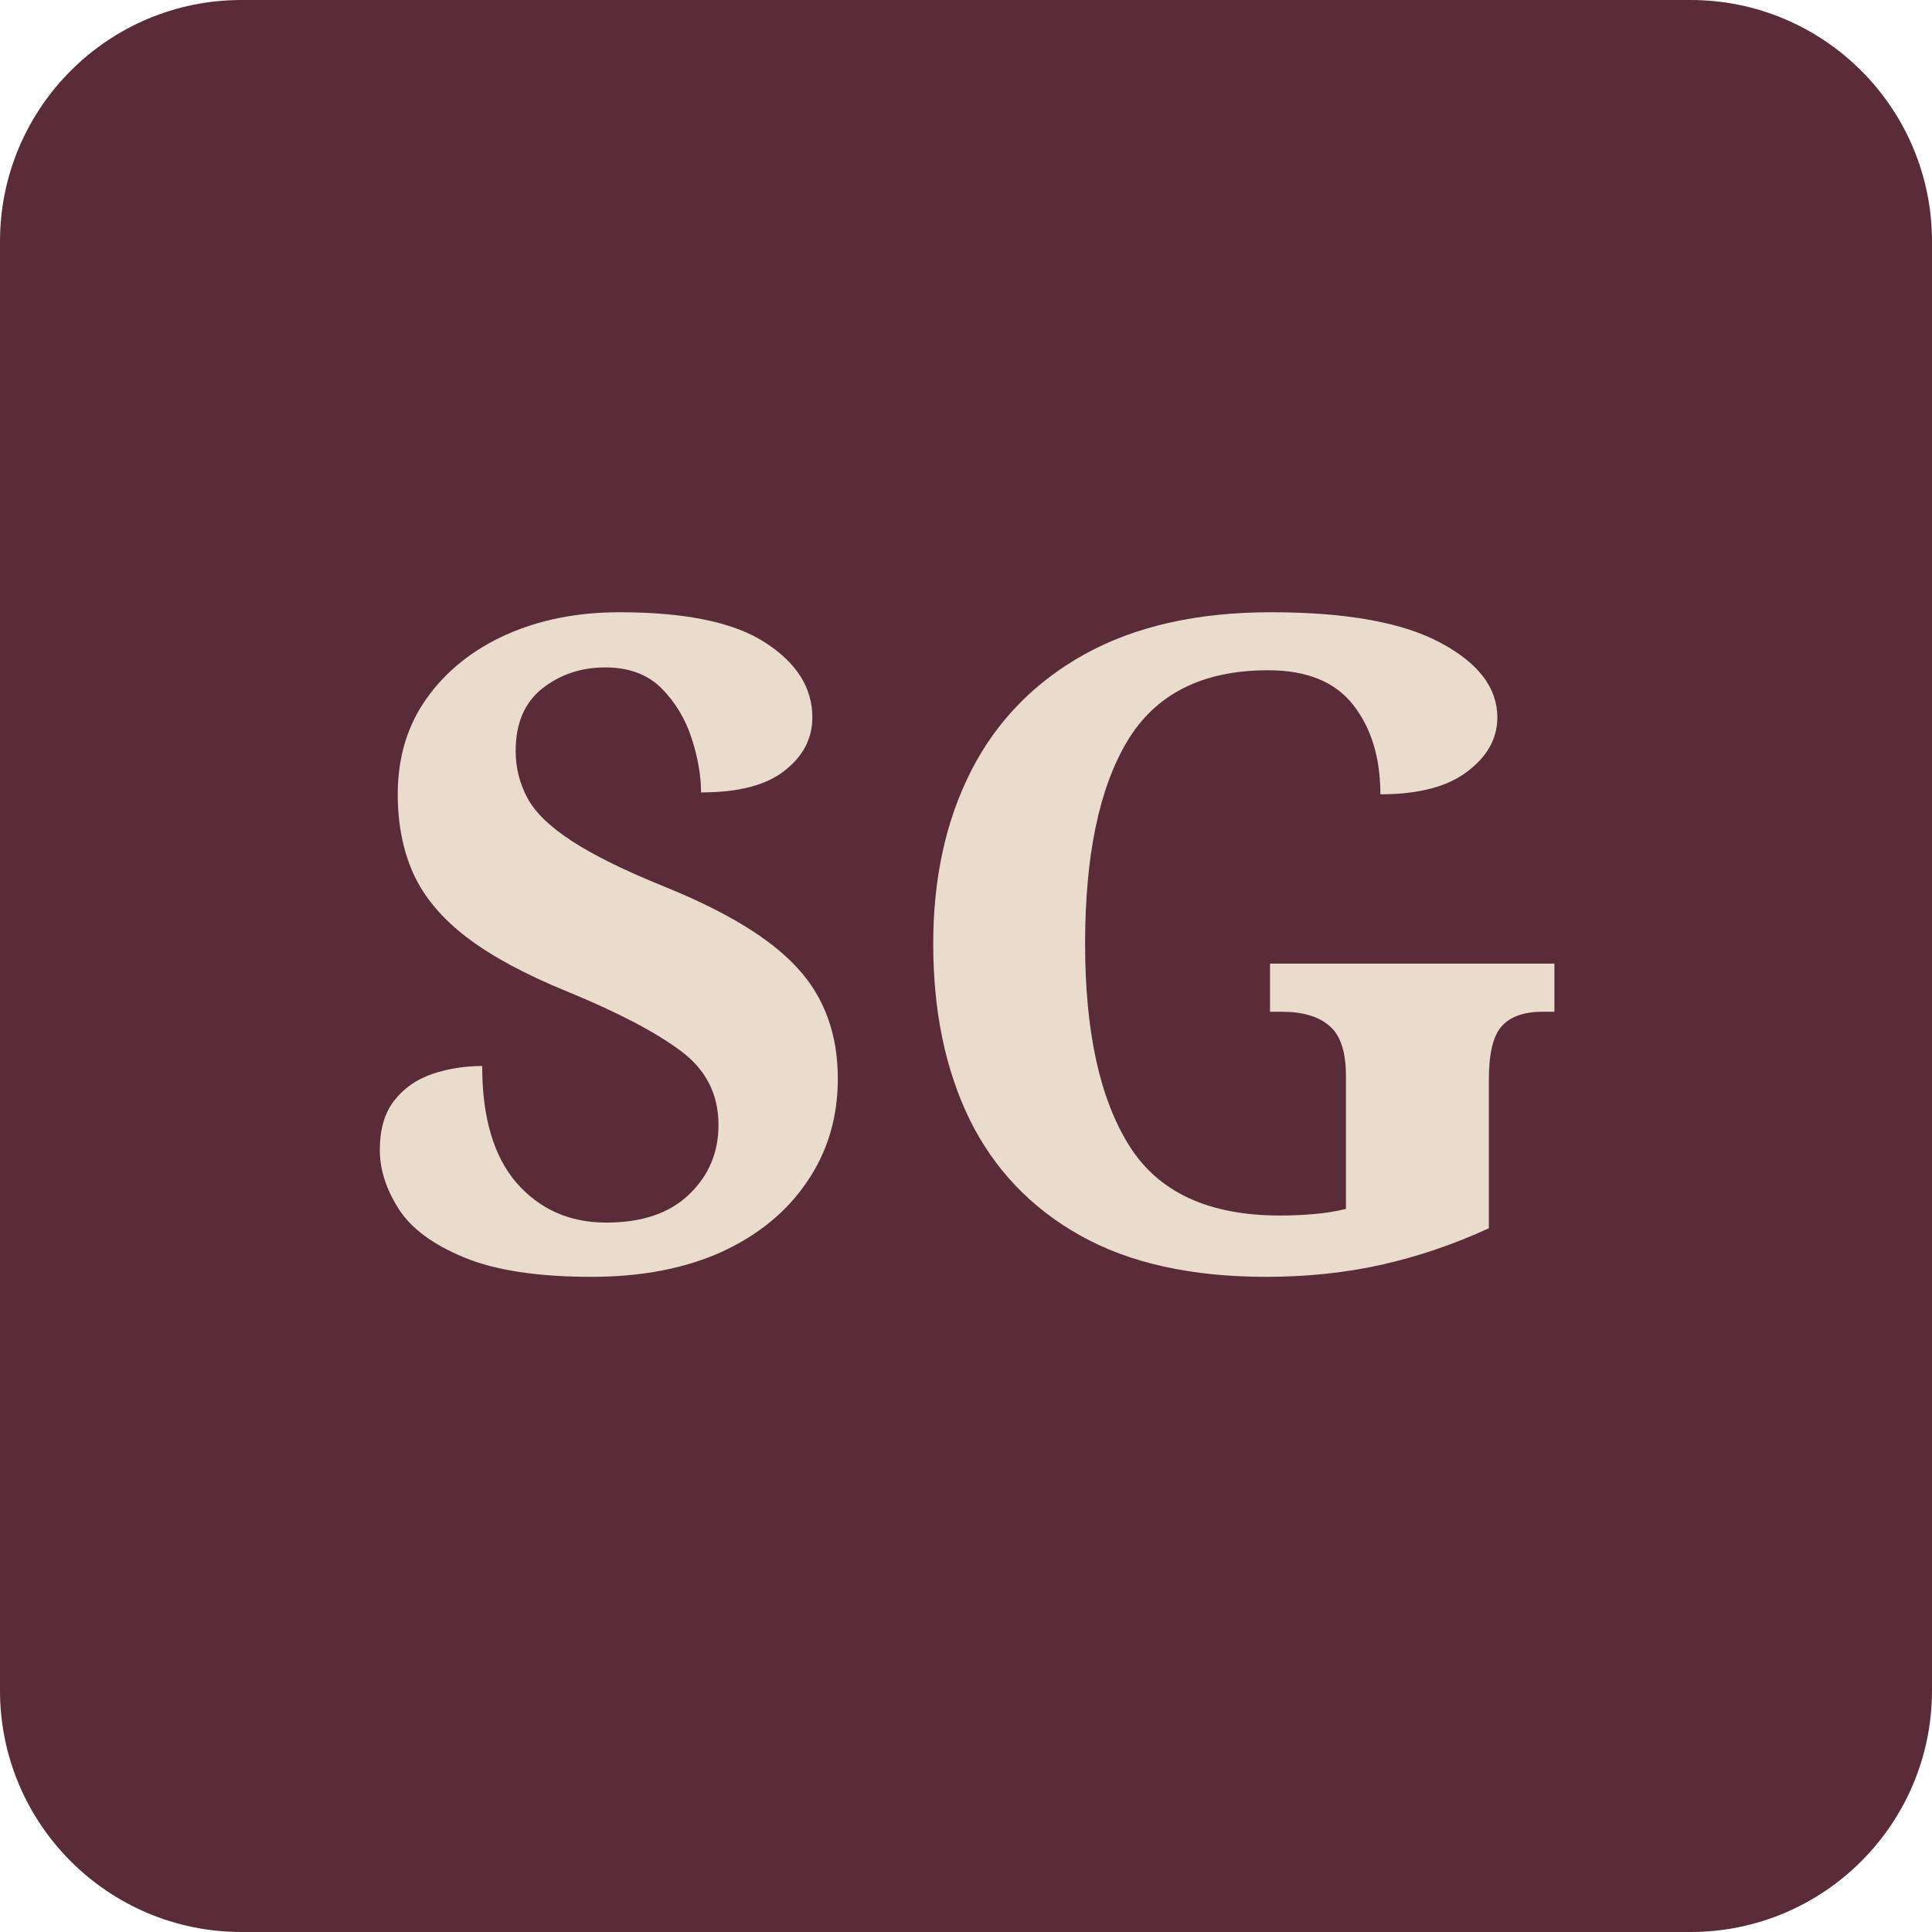
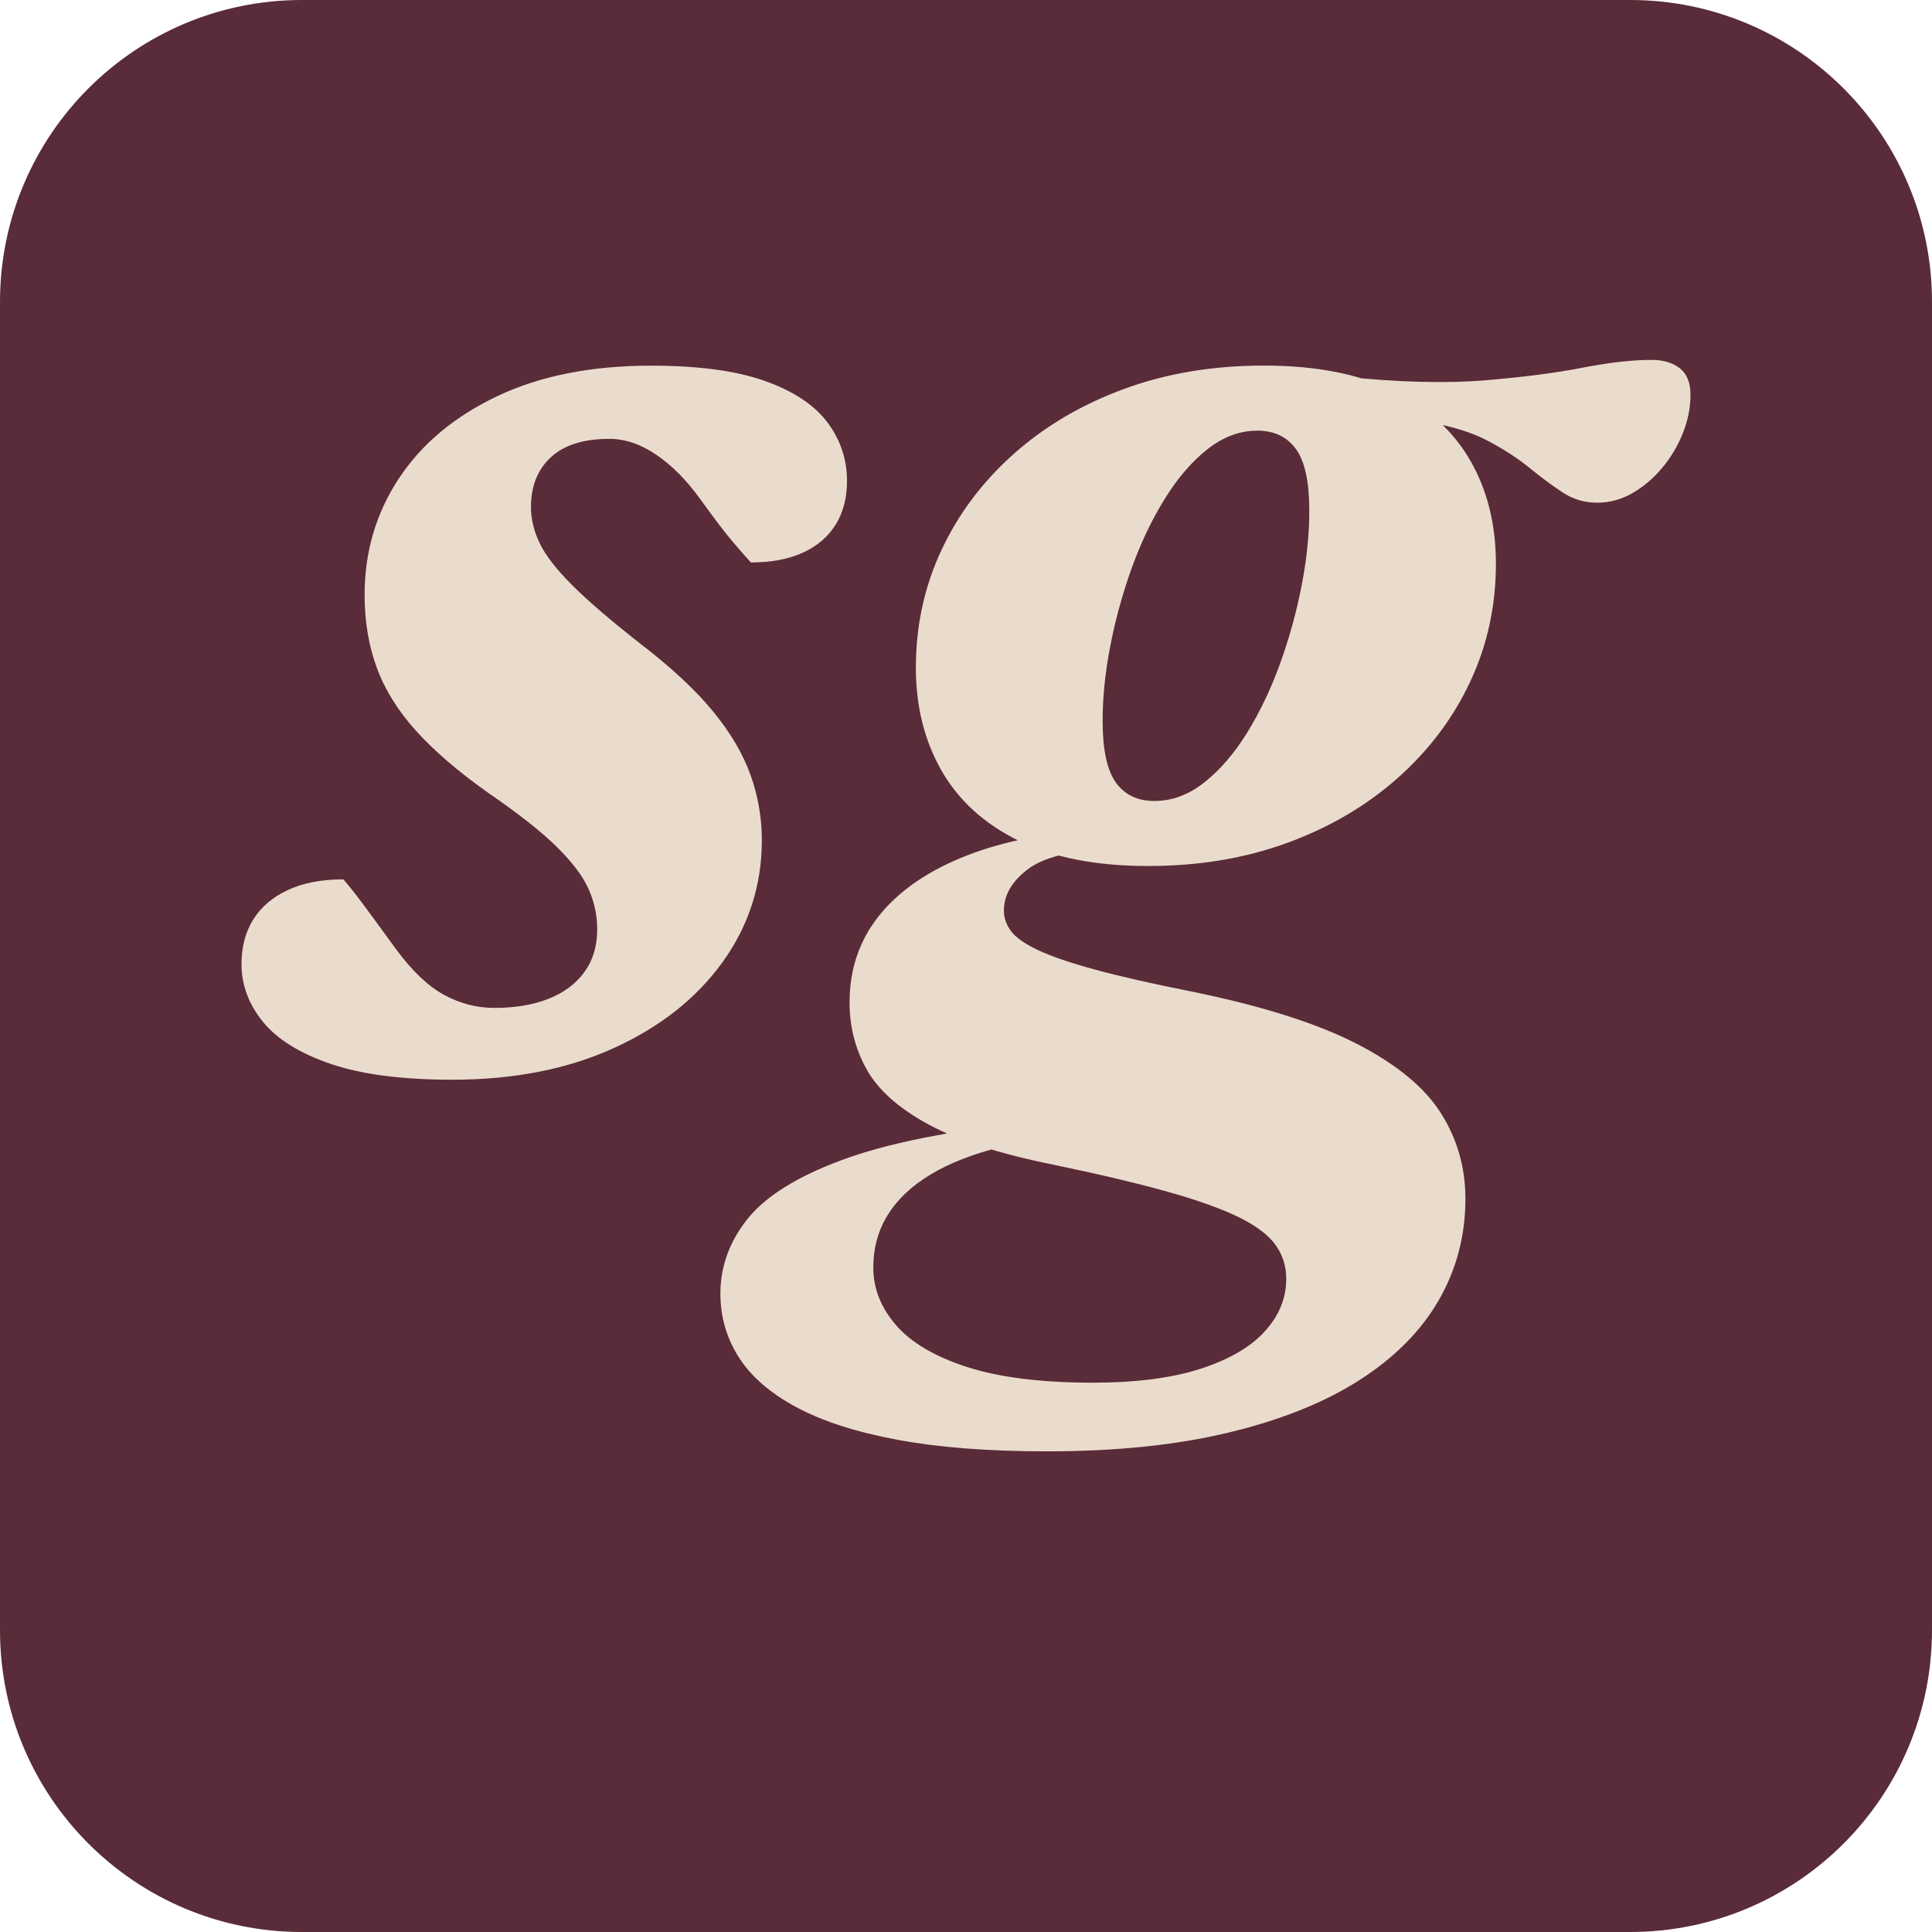
<svg xmlns="http://www.w3.org/2000/svg" viewBox="0 0 64 64">
-   <rect width="64" height="64" rx="8" fill="#5A2B38" />
-   <text x="32" y="42" font-family="Georgia,serif" font-size="30" font-weight="700" fill="#EADCCD" text-anchor="middle">SG</text>
+   <rect width="64" height="64" rx="10" fill="#5A2B38" />
+   <path fill="#EADCCD" d="M11.373 29.13Q11.624 29.412 11.977 29.885Q12.33 30.357 13.121 31.445Q13.925 32.533 14.717 32.96Q15.51 33.388 16.376 33.388Q17.413 33.388 18.175 33.085Q18.937 32.782 19.36 32.199Q19.783 31.615 19.783 30.788Q19.783 30.096 19.502 29.46Q19.222 28.823 18.454 28.063Q17.686 27.303 16.182 26.27Q14.702 25.224 13.796 24.225Q12.89 23.225 12.484 22.126Q12.078 21.027 12.078 19.706Q12.078 17.576 13.208 15.857Q14.339 14.138 16.468 13.126Q18.597 12.113 21.568 12.113Q23.906 12.113 25.328 12.616Q26.75 13.119 27.404 13.985Q28.058 14.852 28.058 15.934Q28.058 16.77 27.685 17.375Q27.311 17.98 26.6 18.306Q25.889 18.632 24.874 18.632Q24.646 18.386 24.268 17.94Q23.889 17.495 23.207 16.548Q22.525 15.598 21.746 15.068Q20.967 14.538 20.19 14.538Q18.902 14.538 18.246 15.149Q17.589 15.76 17.589 16.797Q17.589 17.386 17.873 17.985Q18.156 18.584 18.945 19.375Q19.734 20.167 21.24 21.345Q22.758 22.512 23.625 23.571Q24.492 24.631 24.864 25.676Q25.237 26.722 25.237 27.839Q25.237 30.053 23.948 31.854Q22.659 33.655 20.351 34.711Q18.044 35.767 14.979 35.767Q12.496 35.767 10.958 35.244Q9.42 34.72 8.71 33.848Q8 32.976 8 31.933Q8 31.081 8.392 30.455Q8.785 29.83 9.542 29.48Q10.299 29.13 11.373 29.13ZM52.906 16.652Q52.285 16.652 51.773 16.318Q51.262 15.984 50.68 15.509Q50.098 15.034 49.303 14.611Q48.508 14.189 47.352 13.996Q46.196 13.802 44.517 14.034L44.487 12.476Q47.271 12.758 49.184 12.599Q51.098 12.44 52.421 12.181Q53.744 11.922 54.718 11.922Q55.293 11.922 55.647 12.201Q56.0 12.48 56.0 13.072Q56.0 13.708 55.751 14.34Q55.501 14.971 55.068 15.492Q54.634 16.013 54.082 16.332Q53.53 16.652 52.906 16.652ZM38.248 26.533Q39.116 26.533 39.895 25.918Q40.674 25.303 41.314 24.269Q41.953 23.235 42.41 21.967Q42.867 20.698 43.121 19.382Q43.375 18.065 43.372 16.9Q43.37 15.48 42.928 14.873Q42.487 14.266 41.65 14.266Q40.779 14.266 40 14.88Q39.221 15.494 38.582 16.528Q37.942 17.561 37.486 18.828Q37.031 20.096 36.777 21.413Q36.523 22.731 36.526 23.896Q36.528 25.318 36.968 25.927Q37.408 26.536 38.248 26.533ZM41.863 12.11Q44.456 12.11 46.157 12.947Q47.857 13.783 48.704 15.254Q49.551 16.725 49.554 18.662Q49.556 20.755 48.707 22.572Q47.858 24.389 46.307 25.767Q44.756 27.146 42.654 27.917Q40.553 28.688 38.032 28.688Q35.457 28.688 33.748 27.851Q32.038 27.013 31.191 25.531Q30.344 24.05 30.339 22.135Q30.336 20.038 31.187 18.222Q32.038 16.406 33.589 15.03Q35.14 13.653 37.242 12.882Q39.345 12.11 41.863 12.11ZM34.684 48.078Q31.791 48.078 29.736 47.696Q27.681 47.314 26.38 46.615Q25.078 45.916 24.471 44.957Q23.864 43.999 23.864 42.855Q23.864 41.504 24.763 40.378Q25.662 39.252 27.891 38.426Q30.121 37.599 34.145 37.171L36.218 37.046L36.38 37.548Q34.547 37.651 33.156 37.996Q31.765 38.342 30.825 38.908Q29.886 39.474 29.408 40.246Q28.929 41.018 28.929 41.992Q28.929 43.026 29.682 43.897Q30.435 44.769 32.043 45.286Q33.651 45.803 36.203 45.803Q38.342 45.803 39.767 45.343Q41.191 44.883 41.9 44.101Q42.609 43.32 42.609 42.361Q42.609 41.739 42.257 41.244Q41.905 40.749 41.038 40.322Q40.17 39.896 38.668 39.475Q37.167 39.053 34.862 38.575Q32.207 38.038 30.741 37.24Q29.276 36.441 28.709 35.425Q28.143 34.409 28.143 33.209Q28.143 31.582 29.088 30.374Q30.033 29.167 31.827 28.42Q33.621 27.673 36.157 27.491L36.687 28.139Q34.836 28.198 34.045 28.798Q33.255 29.397 33.255 30.165Q33.255 30.522 33.49 30.842Q33.726 31.162 34.385 31.473Q35.044 31.784 36.281 32.121Q37.517 32.458 39.513 32.854Q42.986 33.567 44.956 34.583Q46.927 35.599 47.736 36.881Q48.544 38.163 48.544 39.713Q48.544 41.53 47.665 43.063Q46.785 44.595 45.04 45.714Q43.295 46.832 40.702 47.455Q38.11 48.078 34.684 48.078Z" />
</svg>
